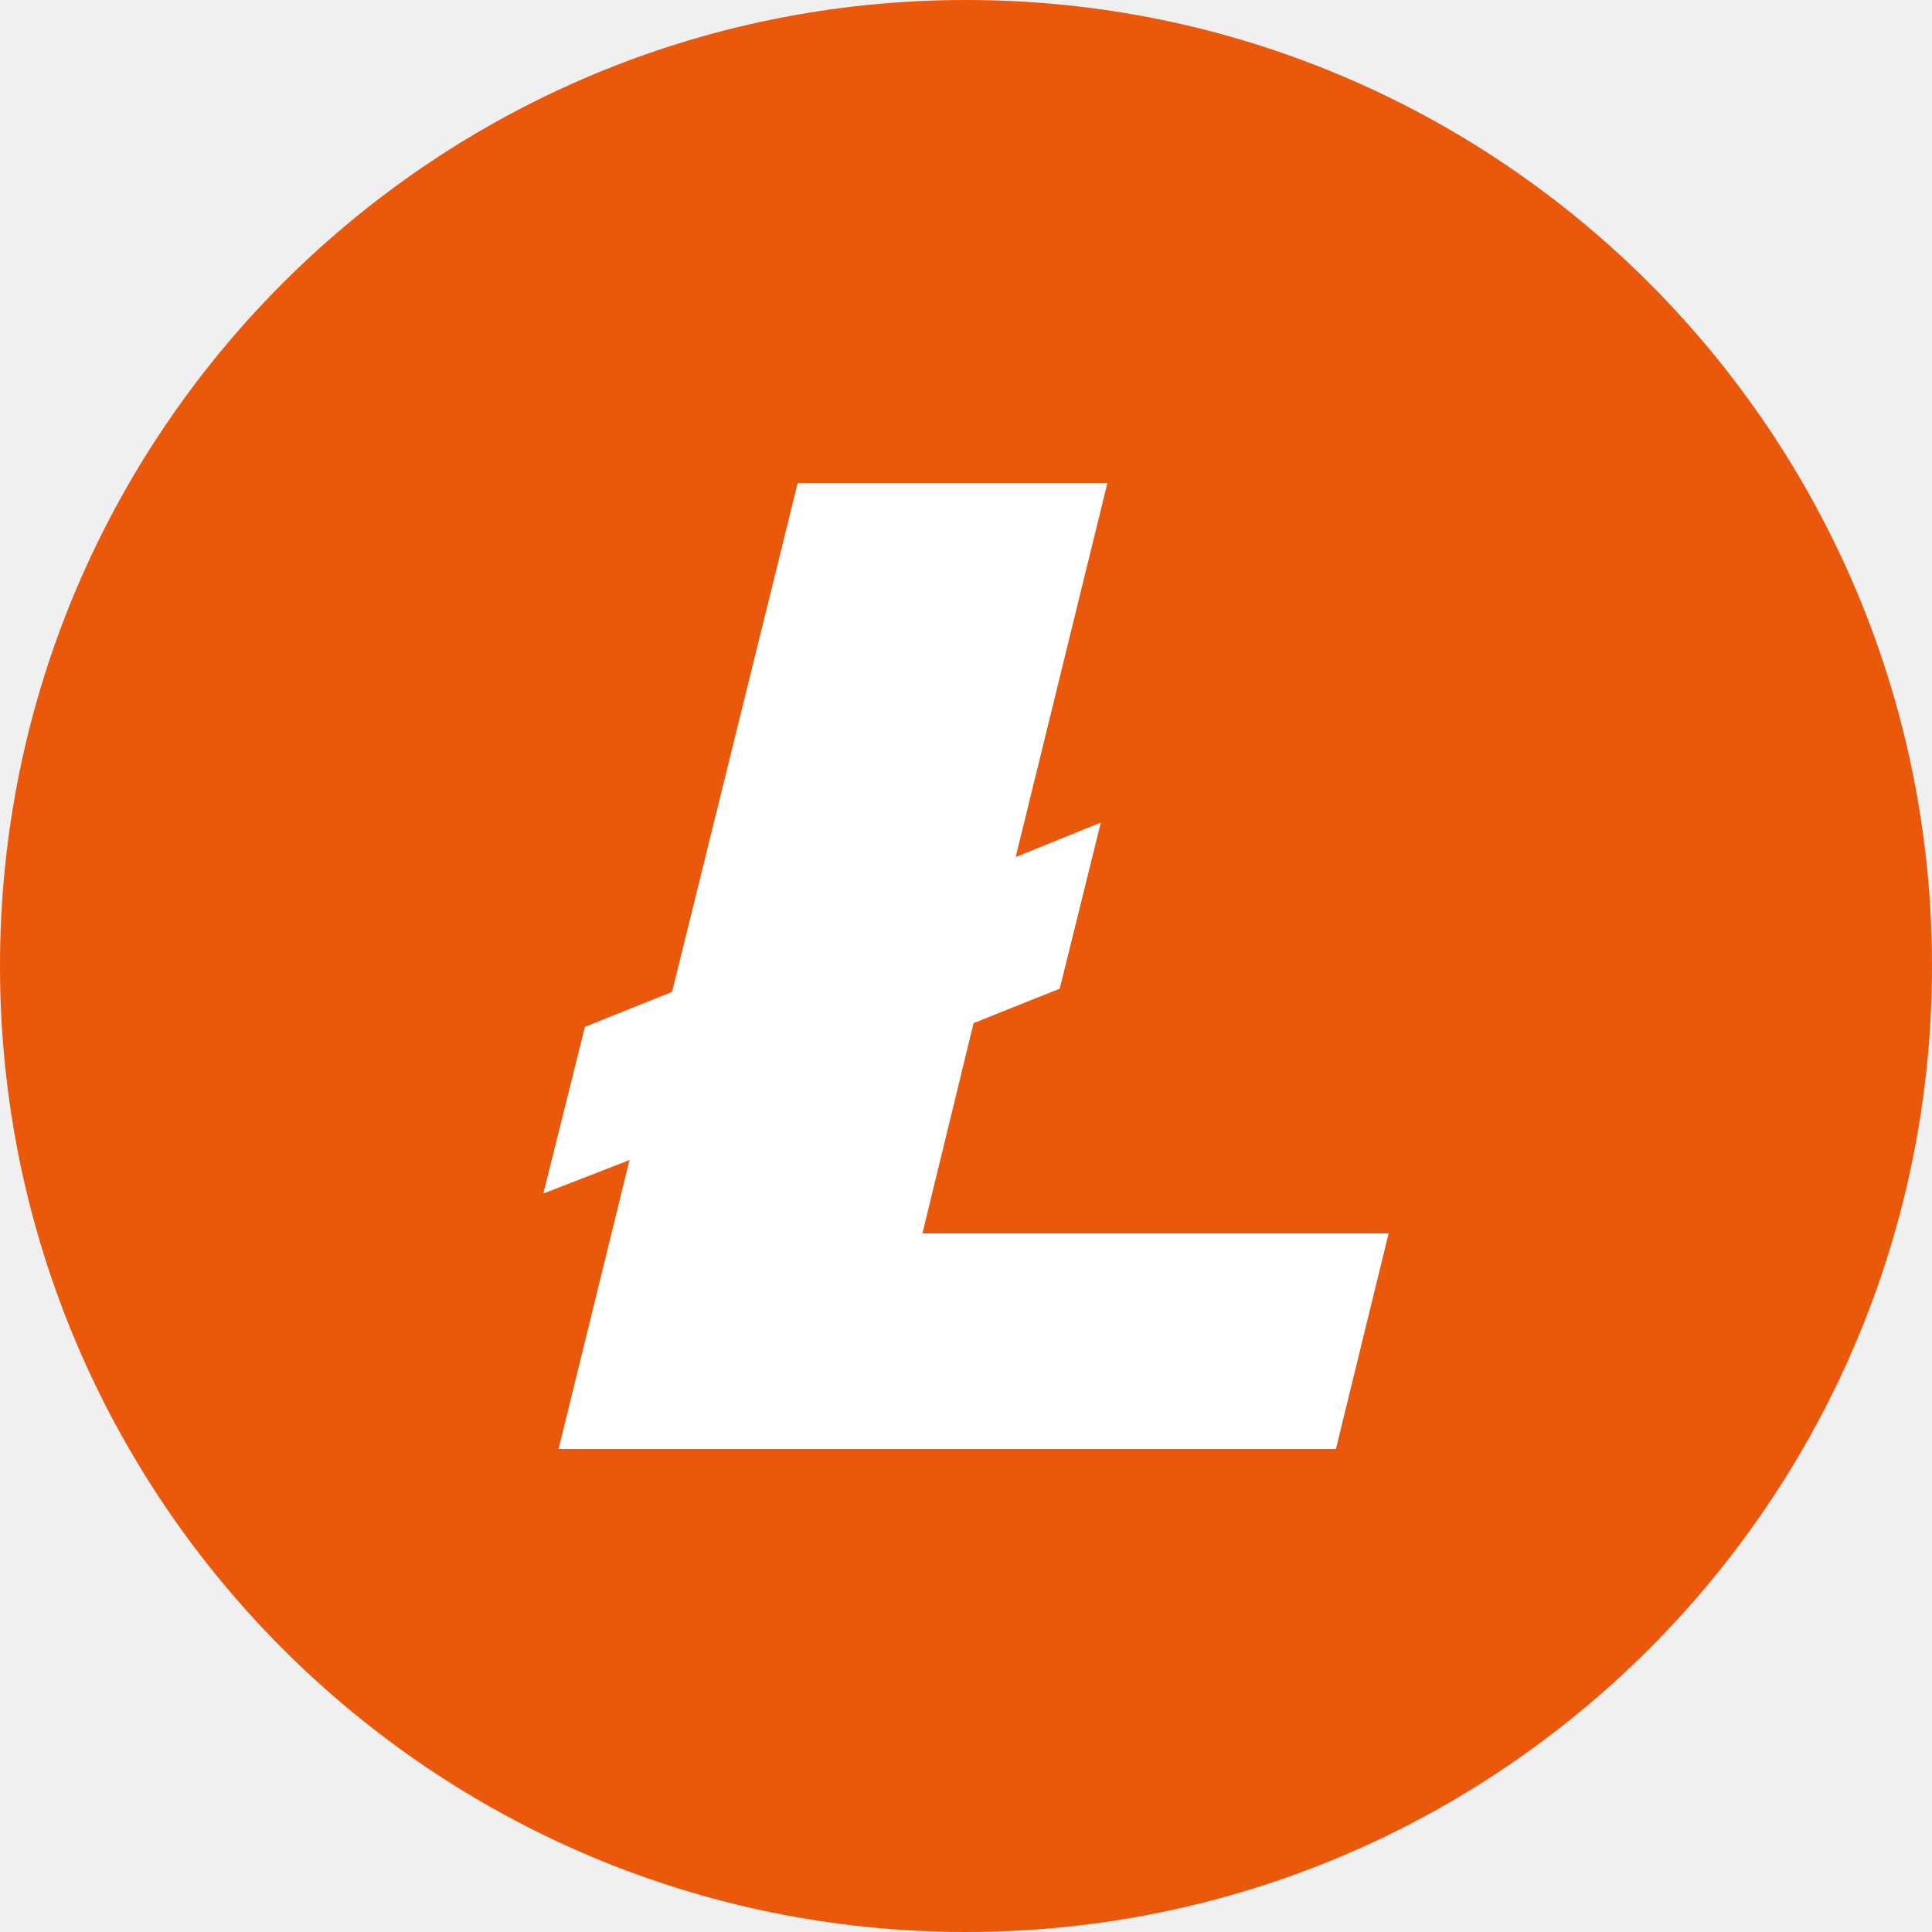
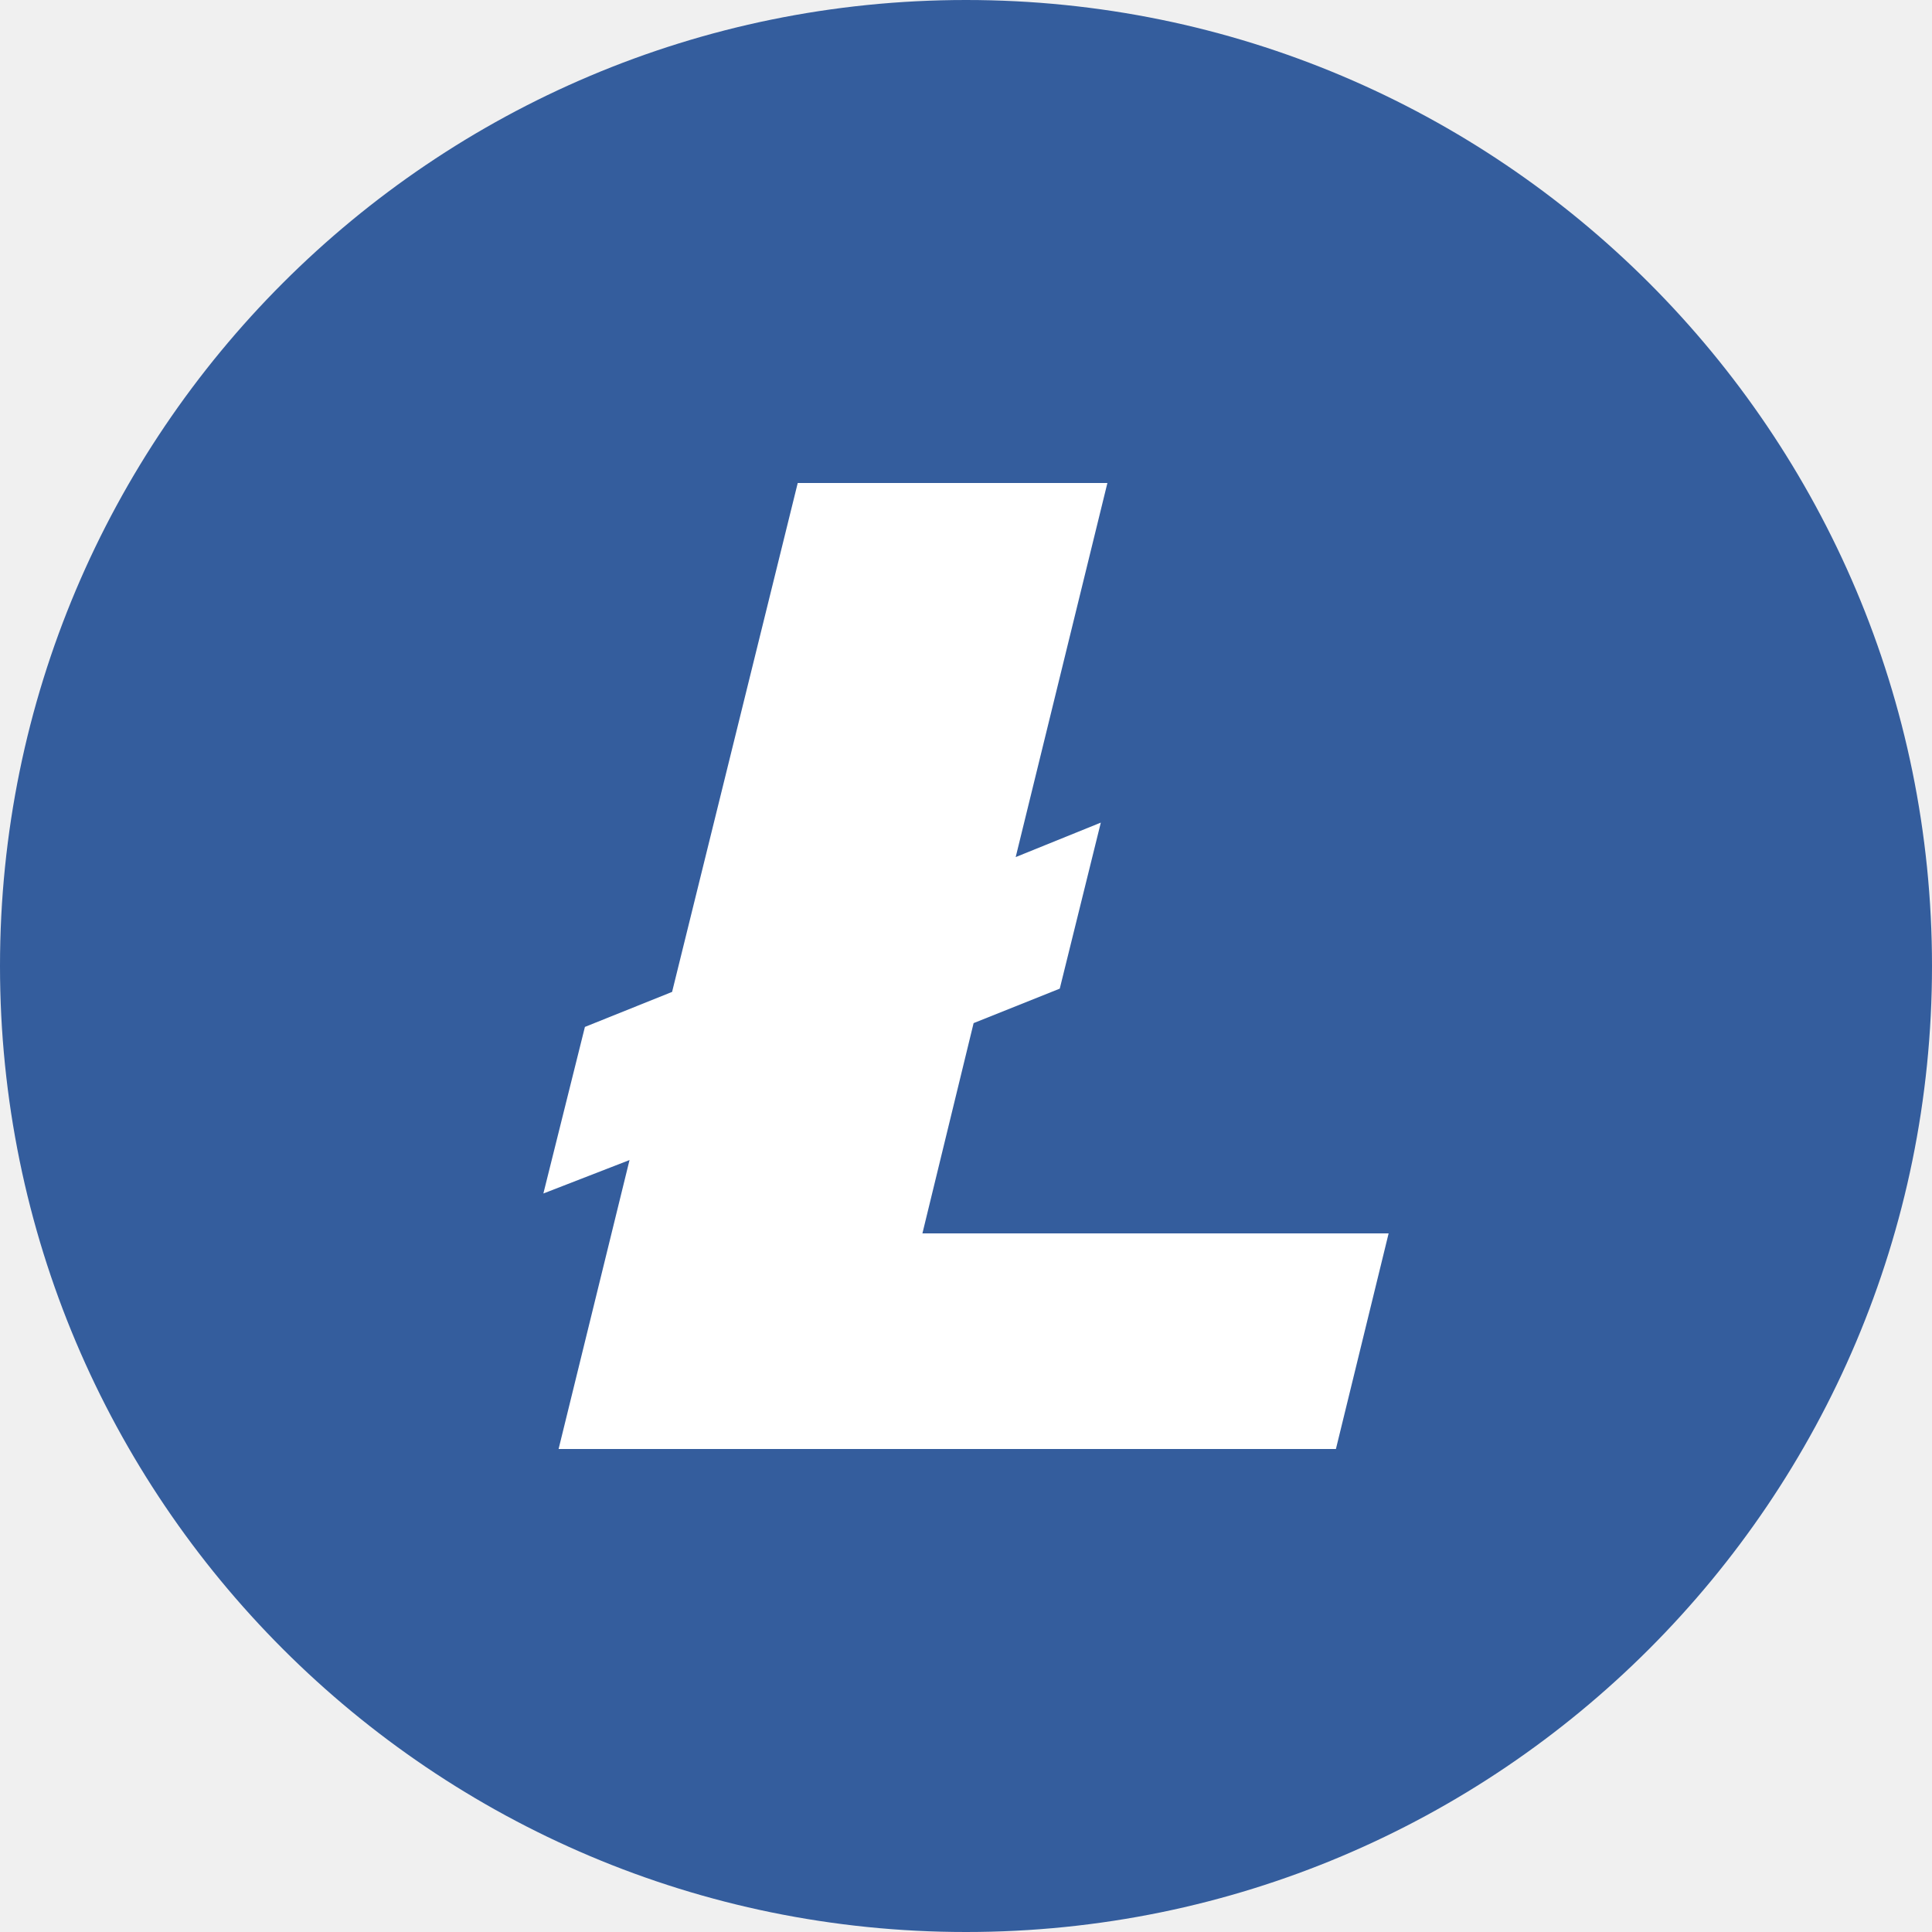
<svg xmlns="http://www.w3.org/2000/svg" viewBox="0 0 32 32" width="32" height="32">
-   <circle cx="16" cy="16" r="16" fill="#ea580c" />
+   <circle cx="16" cy="16" r="16" fill="#345D9D" />
  <path fill="#FFF" d="M10.427 19.214L9 19.768l.688-2.759 1.444-.58L13.213 8h5.129l-1.519 6.196 1.41-.571-.68 2.75-1.427.571-.848 3.483H23L22.127 24H9.252z" />
</svg>
